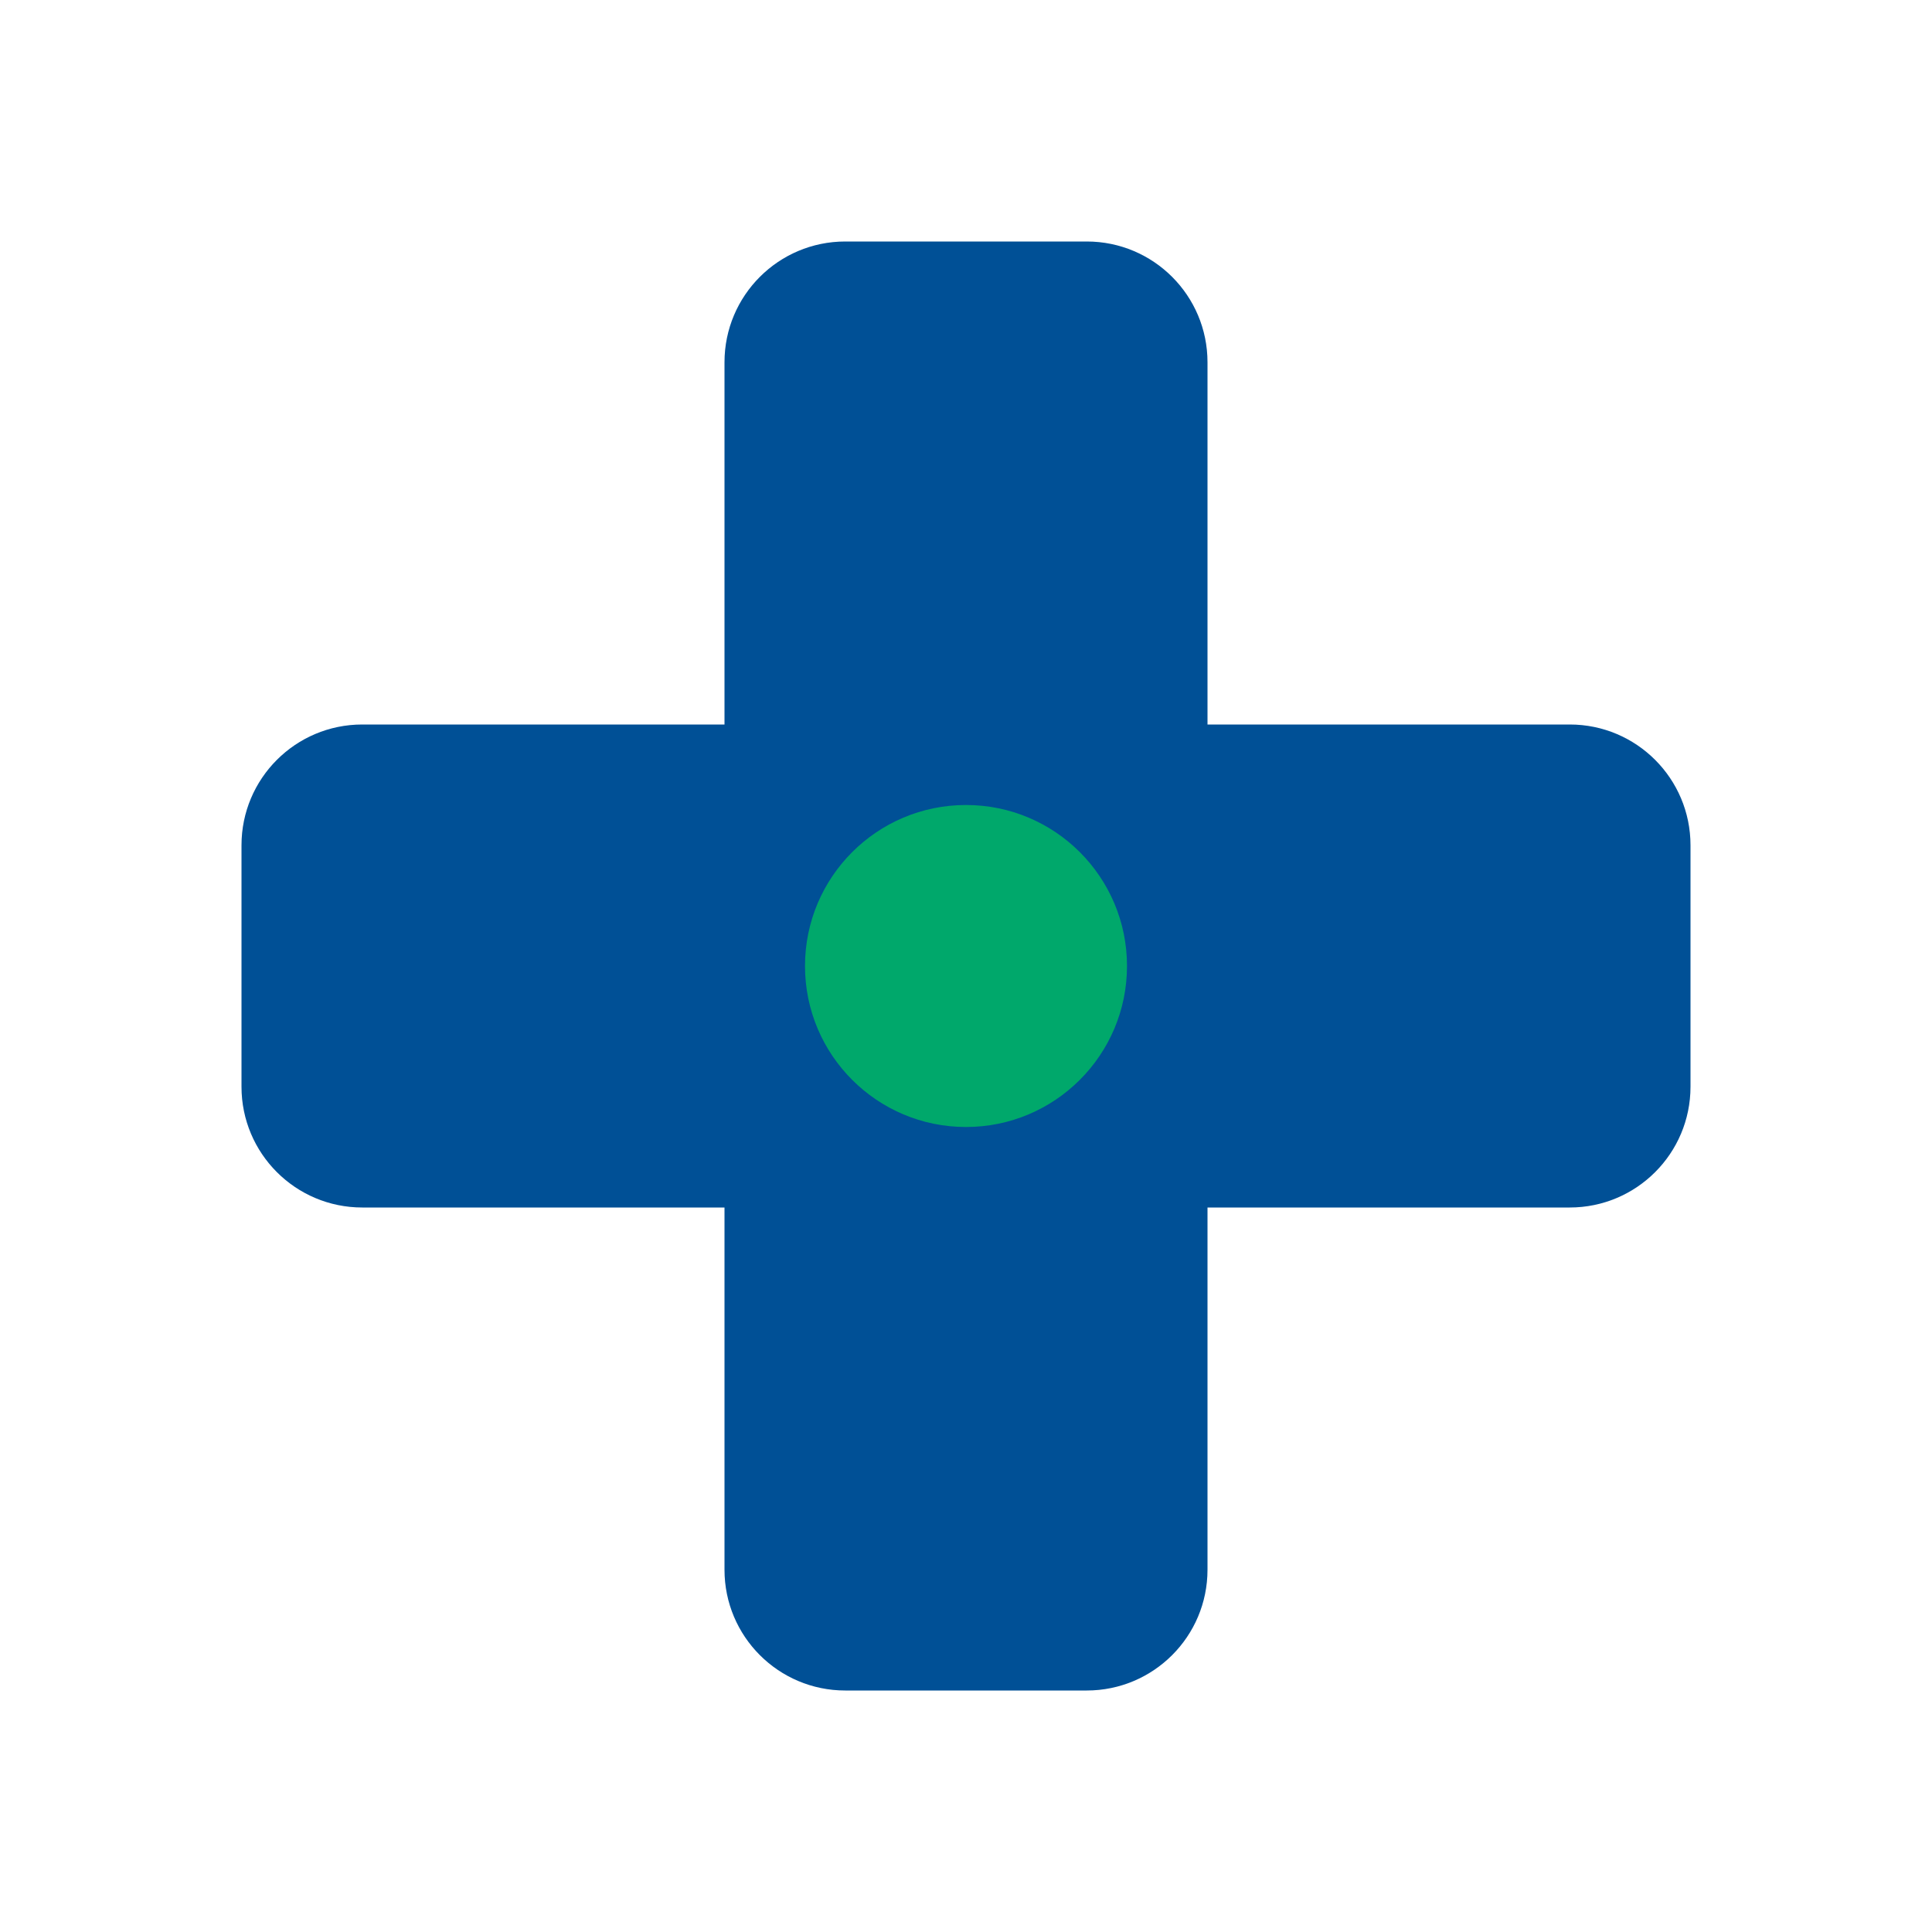
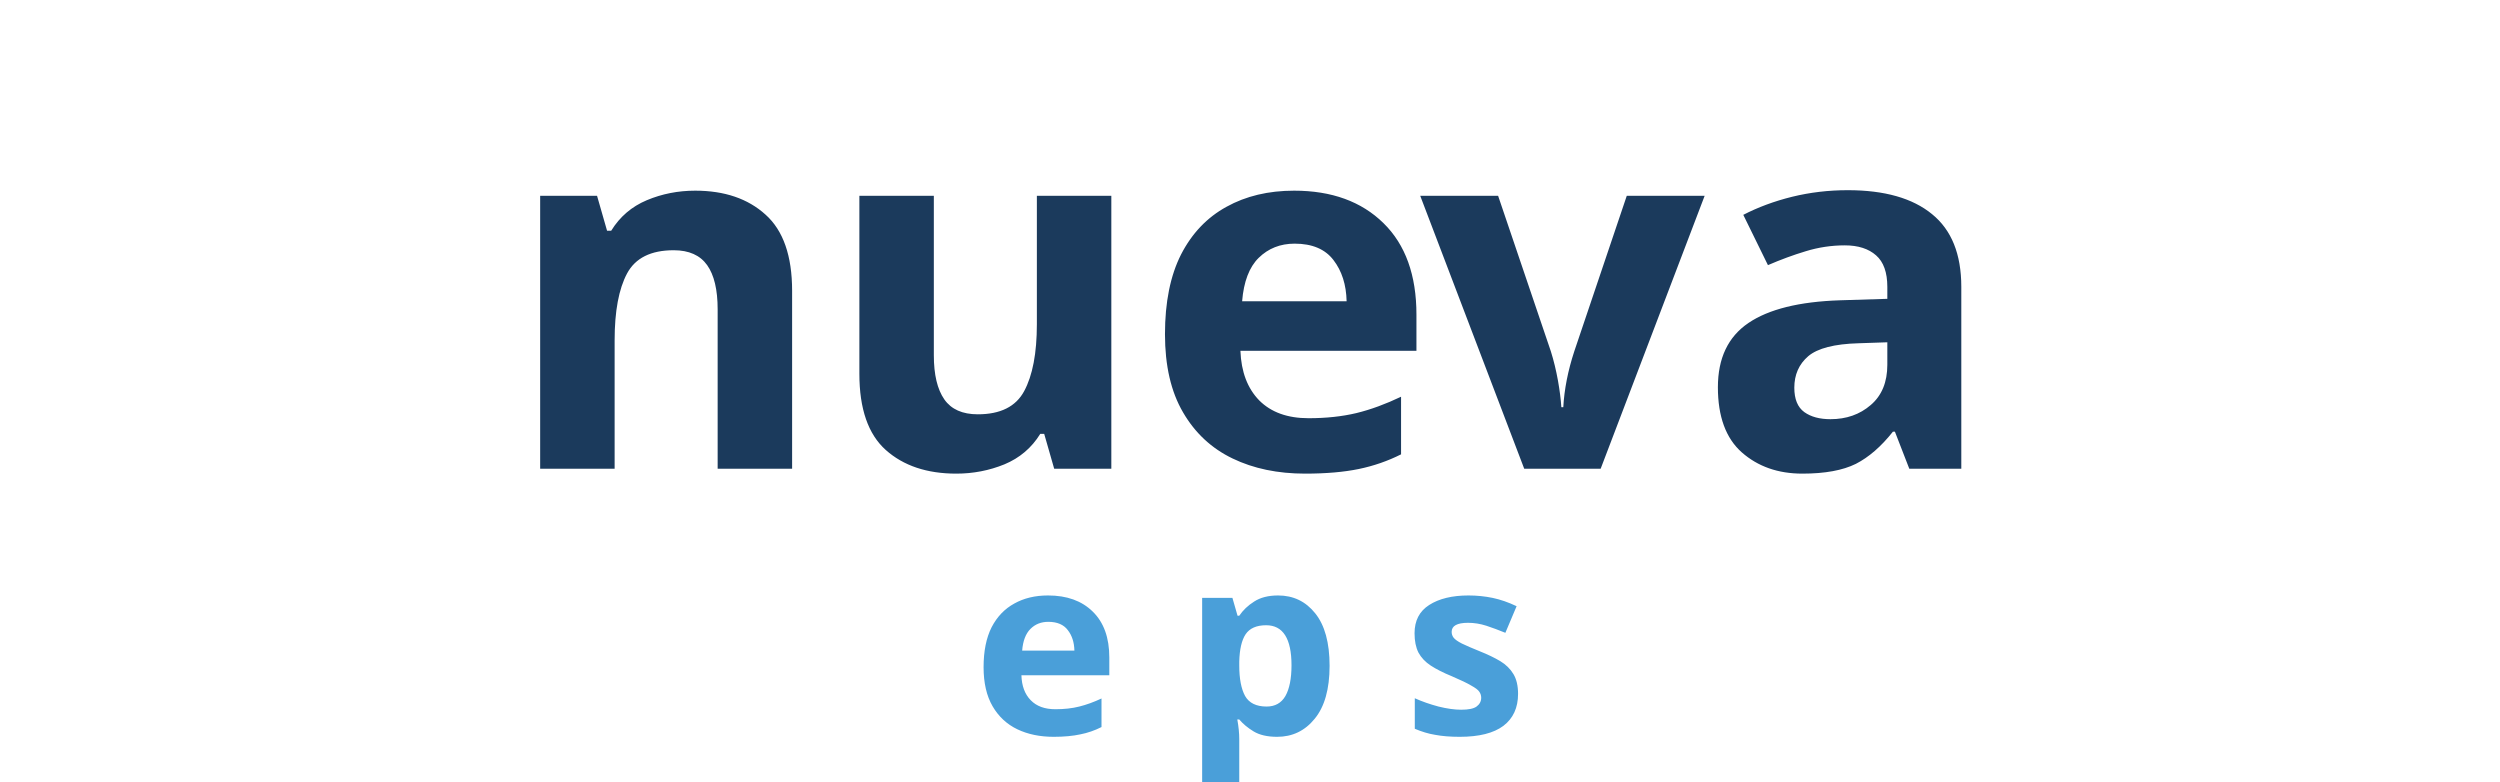
- <svg xmlns="http://www.w3.org/2000/svg" viewBox="0 0 48 48" fill="none">
-   <rect x="18" y="6" width="12" height="36" rx="3" fill="#005096" />
-   <rect x="6" y="18" width="36" height="12" rx="3" fill="#005096" />
-   <circle cx="24" cy="24" r="4" fill="#00A86B" />
+ <svg xmlns="http://www.w3.org/2000/svg" viewBox="0 0 160 50" fill="none">
+   <text x="80" y="30" text-anchor="middle" font-family="'Nunito', 'Quicksand', system-ui, sans-serif" font-size="32" font-weight="700" fill="#1B3A5C" letter-spacing="-0.5">nueva</text>
+   <text x="80" y="47" text-anchor="middle" font-family="'Nunito', 'Quicksand', system-ui, sans-serif" font-size="16" font-weight="700" fill="#4A9FD9" letter-spacing="4">eps</text>
</svg>
